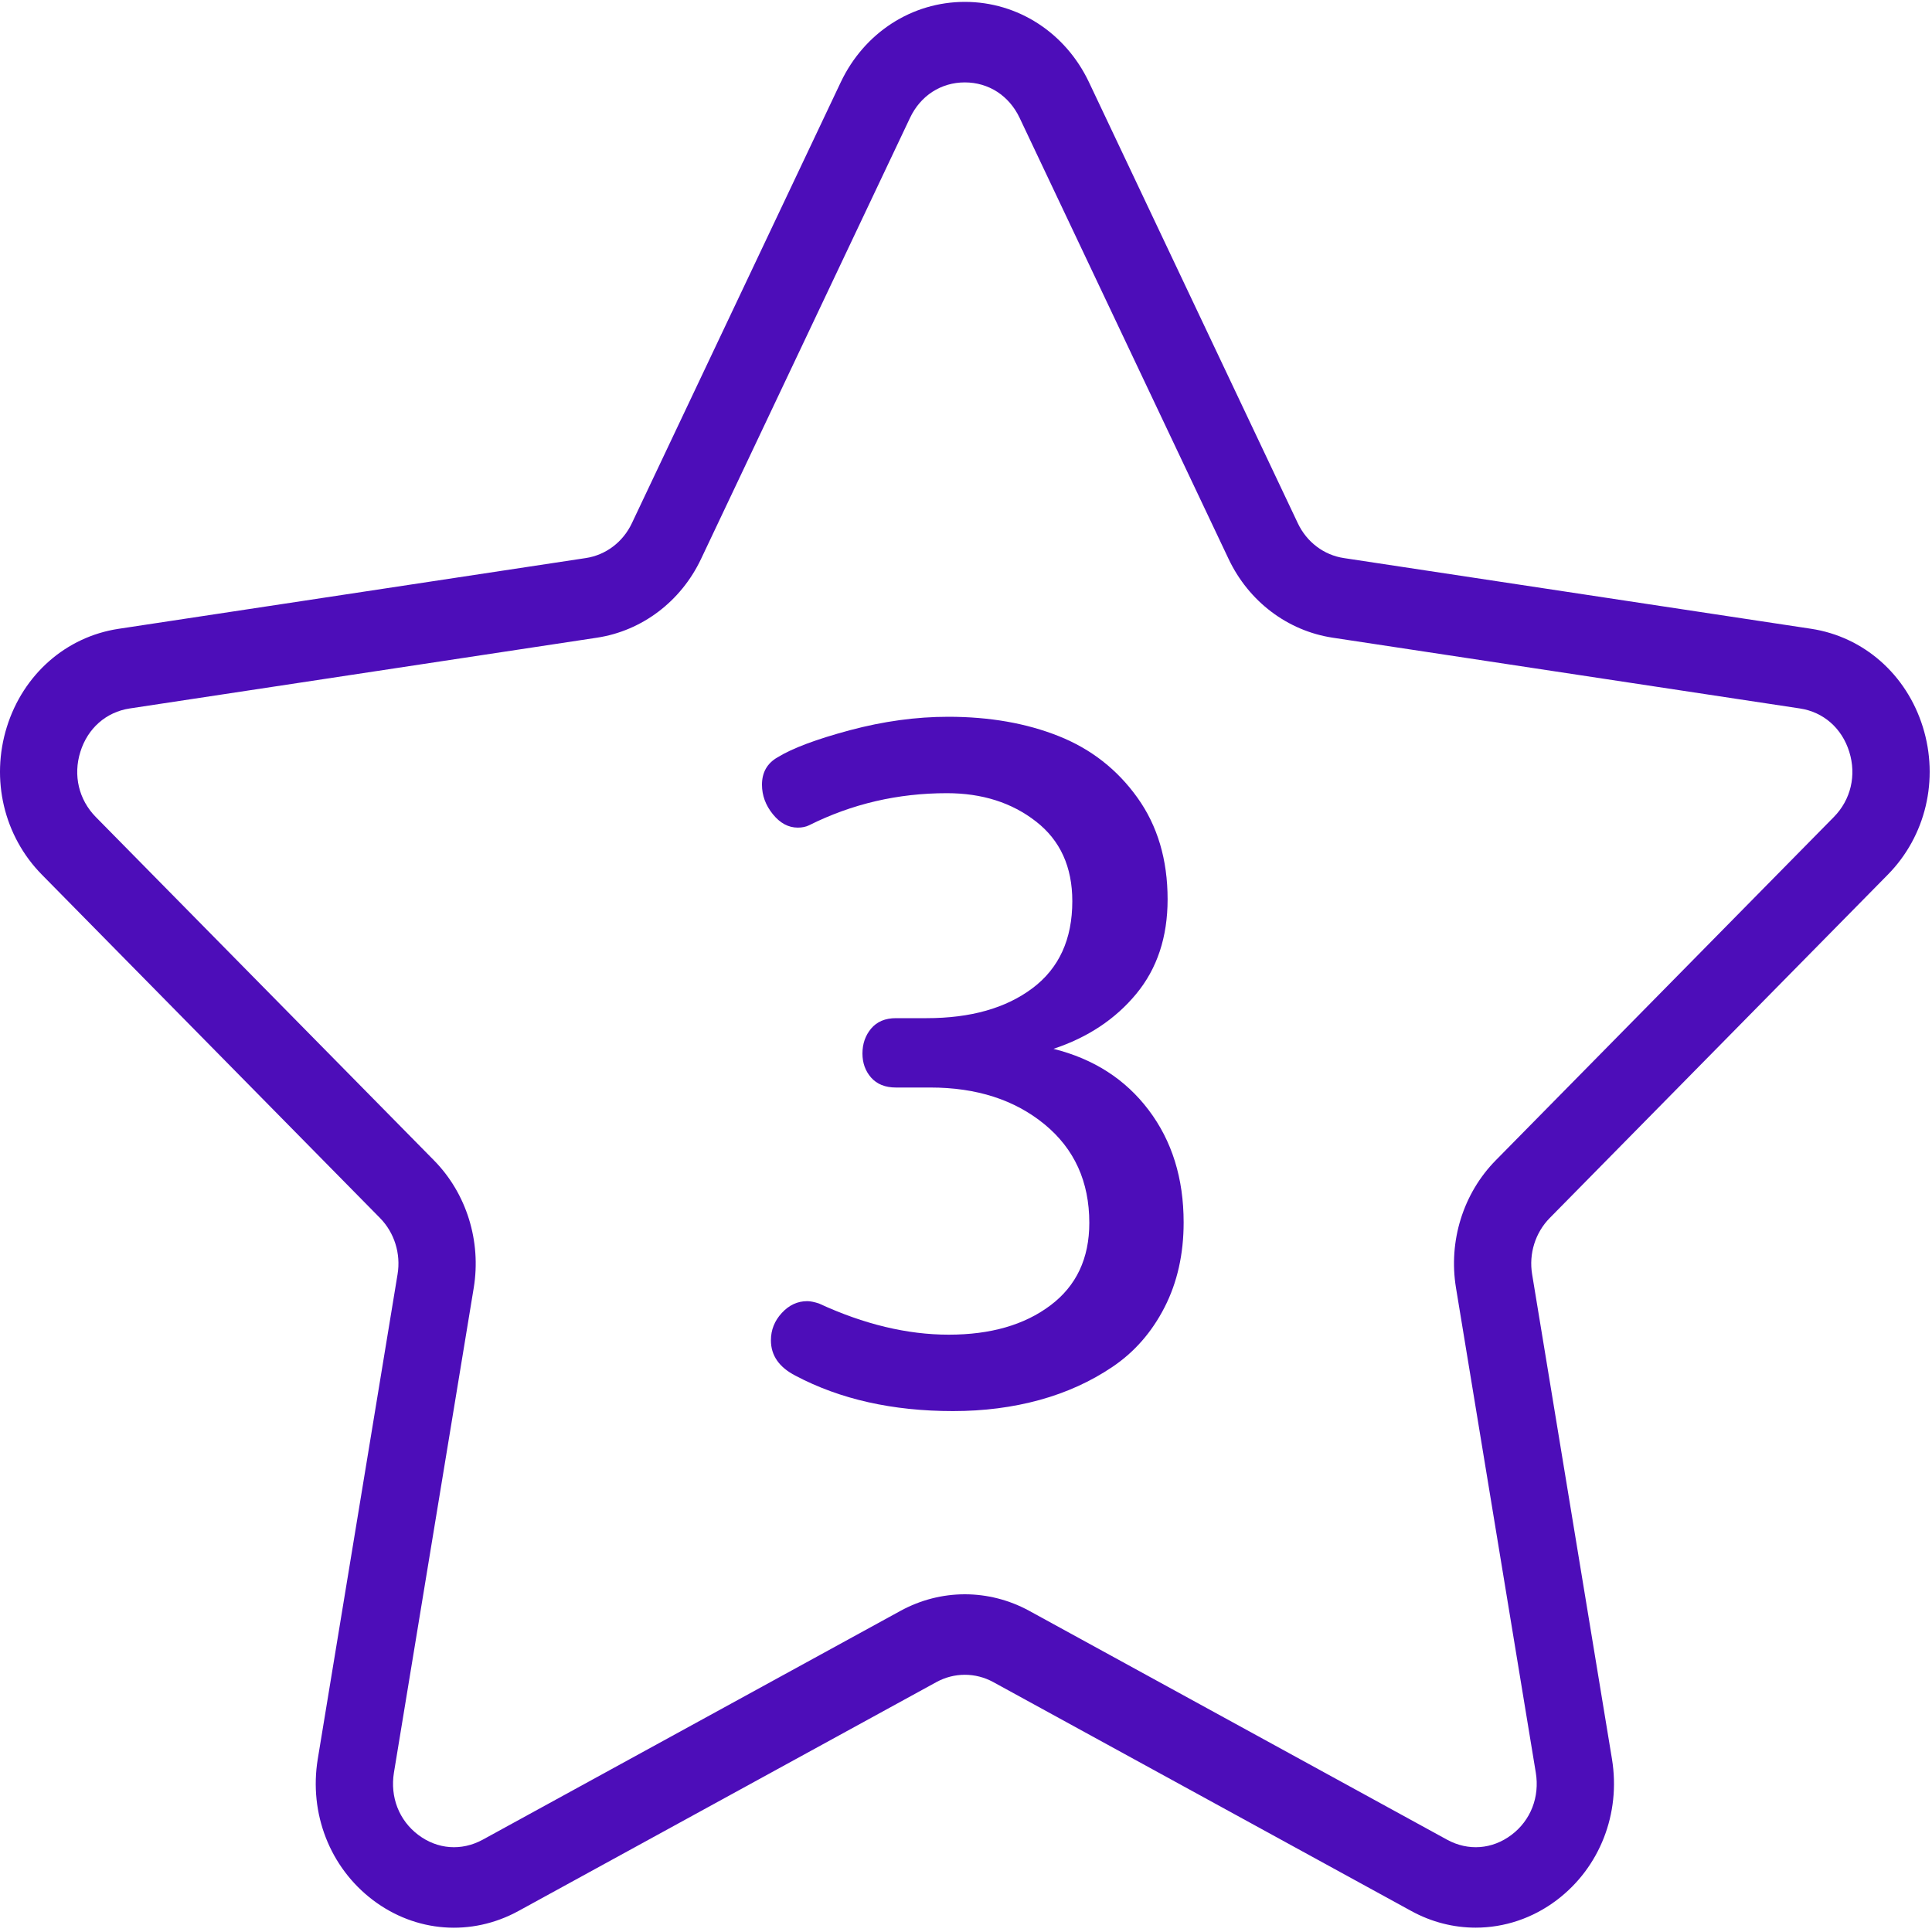
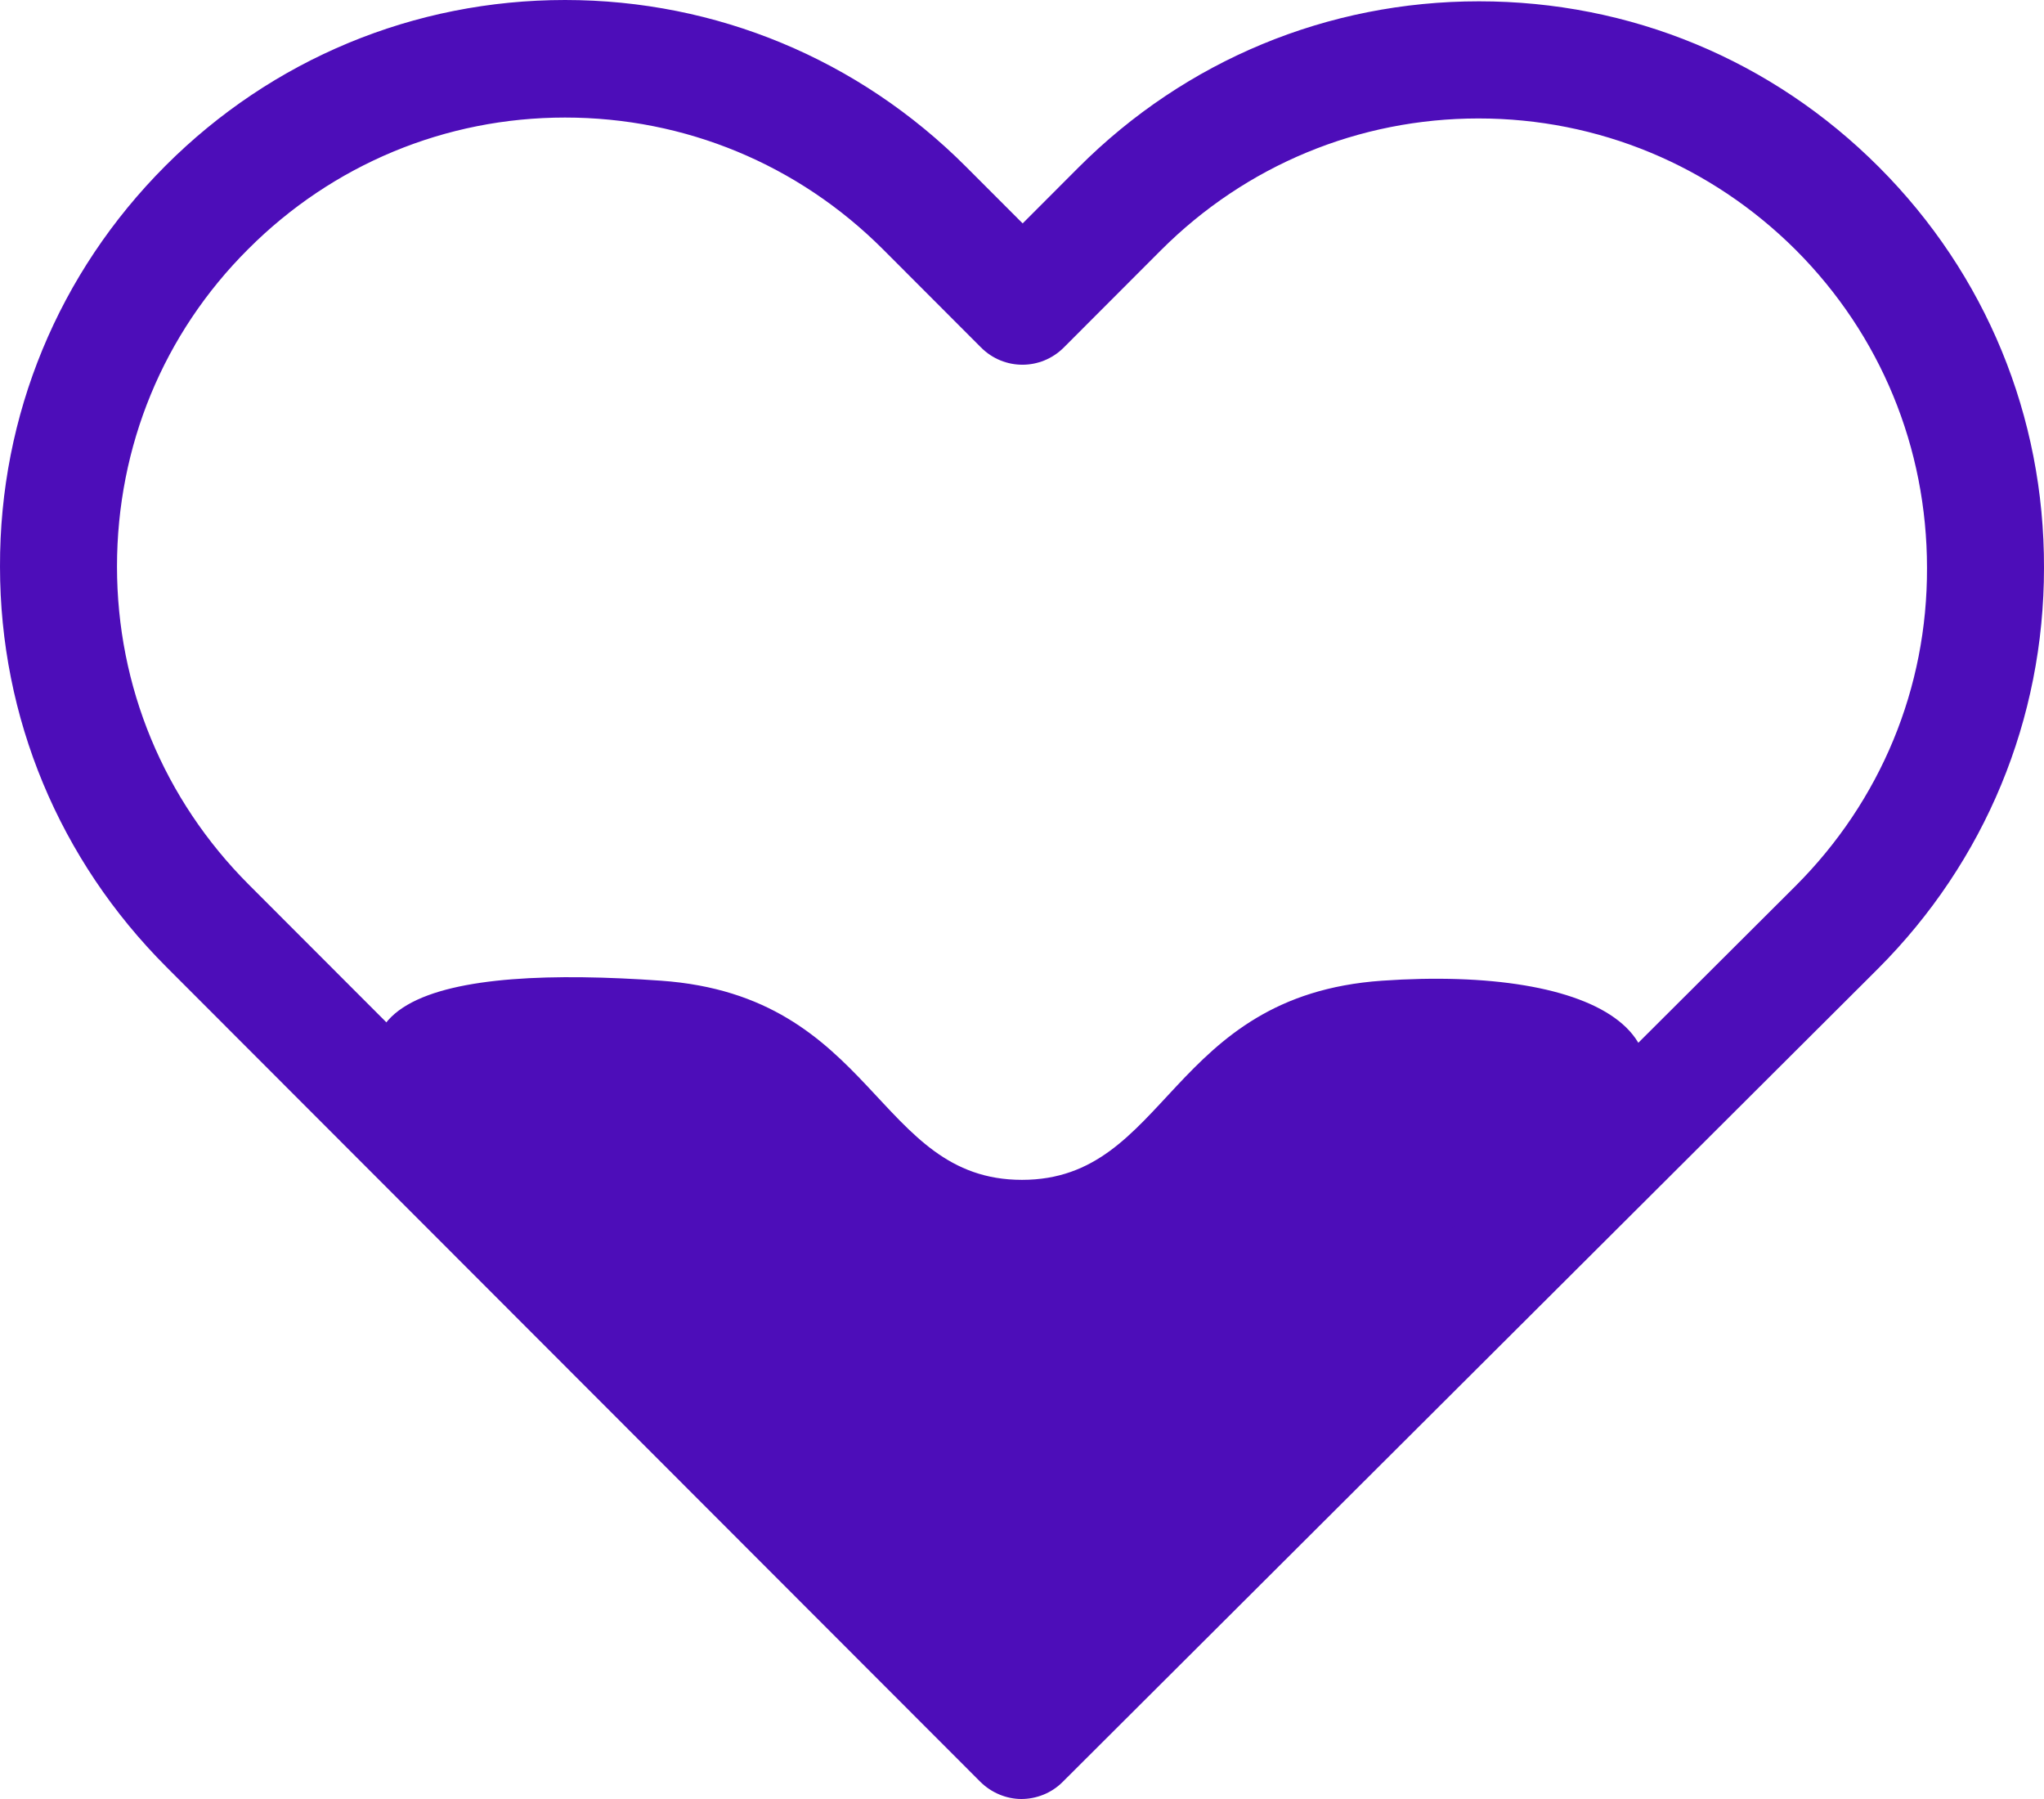
- <svg xmlns="http://www.w3.org/2000/svg" width="40px" height="40px" viewBox="0 0 40 40" version="1.1">
-   <g id="Rating-3" stroke="none" stroke-width="1" fill="none" fill-rule="evenodd">
-     <g id="Star-Copy-4" fill="#4D0DB9" fill-rule="nonzero">
-       <g id="star">
-         <path d="M39.085,18.109 C39.871,17.311 40.149,16.139 39.81,15.05 C39.47,13.961 38.584,13.183 37.496,13.018 L27.822,11.554 C27.41,11.492 27.054,11.223 26.87,10.833 L22.546,1.702 C22.06,0.677 21.074,0.039 19.976,0.039 C18.878,0.039 17.893,0.677 17.407,1.702 L13.082,10.833 C12.898,11.223 12.541,11.492 12.129,11.554 L2.455,13.019 C1.368,13.183 0.482,13.961 0.142,15.05 C-0.197,16.139 0.081,17.311 0.867,18.109 L7.866,25.216 C8.165,25.519 8.302,25.956 8.231,26.383 L6.579,36.418 C6.394,37.546 6.83,38.663 7.718,39.337 C8.606,40.011 9.762,40.098 10.736,39.564 L19.387,34.826 C19.756,34.624 20.196,34.624 20.565,34.826 L29.217,39.564 C29.639,39.796 30.097,39.91 30.552,39.91 C31.143,39.91 31.732,39.718 32.234,39.337 C33.123,38.663 33.559,37.546 33.374,36.418 L31.721,26.383 C31.65,25.956 31.787,25.52 32.086,25.217 L39.085,18.109 Z M30.145,26.665 L31.797,36.7 C31.88,37.205 31.692,37.688 31.294,37.989 C30.894,38.29 30.398,38.327 29.962,38.09 L21.31,33.351 C20.893,33.123 20.434,33.008 19.976,33.008 C19.518,33.008 19.06,33.123 18.642,33.352 L9.992,38.09 C9.554,38.327 9.058,38.29 8.659,37.989 C8.261,37.688 8.074,37.206 8.156,36.7 L9.808,26.665 C9.967,25.697 9.659,24.708 8.984,24.023 L1.984,16.916 C1.631,16.558 1.511,16.052 1.664,15.565 C1.816,15.077 2.198,14.742 2.685,14.668 L12.358,13.203 C13.291,13.062 14.098,12.453 14.515,11.571 L18.841,2.44 C19.058,1.98 19.483,1.706 19.975,1.706 C20.468,1.706 20.892,1.98 21.11,2.44 L25.436,11.571 C25.853,12.453 26.659,13.062 27.593,13.203 L37.266,14.668 C37.754,14.742 38.135,15.077 38.287,15.565 C38.439,16.052 38.32,16.558 37.967,16.916 L30.968,24.023 C30.293,24.708 29.985,25.696 30.145,26.665 Z" id="Shape" />
+ <svg xmlns="http://www.w3.org/2000/svg" width="50px" height="44px" viewBox="0 0 50 44" version="1.1">
+   <g id="Page-1" stroke="none" stroke-width="1" fill="none" fill-rule="evenodd">
+     <g id="iPhone-XS" transform="translate(-222, -720)" fill="#4D0DB9">
+       <g id="Rating-3" transform="translate(222, 720)">
+         <path d="M25,42.5 C31.896,35.744 36.51,31.196 38.843,28.857 C42.341,25.348 39.033,23.622 33.807,23.986 C28.58,24.35 28.58,28.857 25,28.857 C21.42,28.857 21.42,24.359 16.17,23.986 C10.921,23.613 6.601,24.317 10.959,28.857 C13.865,31.883 18.545,36.431 25,42.5 Z" id="Fill" />
+         <path d="M45.961,4.085 C43.343,1.464 39.877,0.032 36.178,0.032 C32.478,0.032 29.001,1.475 26.383,4.095 L25.016,5.464 L23.627,4.074 C21.009,1.454 17.522,0 13.822,0 C10.134,0 6.657,1.443 4.049,4.053 C1.431,6.674 -0.01,10.154 5.74104168e-05,13.857 C5.74104168e-05,17.56 1.452,21.029 4.07,23.65 L23.977,43.576 C24.253,43.851 24.624,44 24.984,44 C25.344,44 25.715,43.862 25.991,43.586 L45.94,23.692 C48.558,21.072 50,17.592 50,13.889 C50.01,10.186 48.579,6.706 45.961,4.085 Z M43.926,21.666 L24.984,40.552 L6.084,21.634 C4.007,19.554 2.862,16.796 2.862,13.857 C2.862,10.918 3.996,8.159 6.074,6.09 C8.141,4.021 10.897,2.875 13.822,2.875 C16.759,2.875 19.525,4.021 21.603,6.101 L23.998,8.499 C24.56,9.061 25.461,9.061 26.023,8.499 L28.397,6.122 C30.475,4.042 33.241,2.897 36.167,2.897 C39.093,2.897 41.849,4.042 43.926,6.111 C46.004,8.191 47.138,10.95 47.138,13.889 C47.149,16.828 46.004,19.586 43.926,21.666 Z" id="Bounds" fill-rule="nonzero" />
      </g>
-       <path d="M19.731,29.215 C18.481,29.215 17.393,28.971 16.469,28.482 C16.13,28.307 15.961,28.063 15.961,27.75 C15.961,27.535 16.036,27.346 16.186,27.184 C16.335,27.021 16.511,26.939 16.713,26.939 C16.778,26.939 16.86,26.956 16.957,26.988 C17.888,27.418 18.783,27.633 19.643,27.633 C20.509,27.633 21.21,27.431 21.747,27.027 C22.284,26.624 22.553,26.054 22.553,25.318 C22.553,24.465 22.244,23.785 21.625,23.277 C21.007,22.77 20.219,22.516 19.262,22.516 L18.549,22.516 C18.328,22.516 18.157,22.447 18.036,22.311 C17.916,22.174 17.856,22.008 17.856,21.812 C17.856,21.611 17.916,21.438 18.036,21.295 C18.157,21.152 18.328,21.08 18.549,21.08 L19.184,21.08 C20.095,21.08 20.826,20.873 21.376,20.46 C21.926,20.047 22.201,19.446 22.201,18.658 C22.201,17.949 21.951,17.398 21.449,17.008 C20.948,16.617 20.333,16.422 19.604,16.422 C18.588,16.422 17.638,16.643 16.752,17.086 C16.687,17.118 16.609,17.135 16.518,17.135 C16.322,17.135 16.15,17.042 16,16.856 C15.85,16.671 15.776,16.467 15.776,16.246 C15.776,15.992 15.883,15.803 16.098,15.68 C16.404,15.491 16.904,15.304 17.597,15.118 C18.29,14.933 18.969,14.84 19.633,14.84 C20.486,14.84 21.248,14.973 21.918,15.24 C22.589,15.507 23.132,15.932 23.549,16.515 C23.966,17.097 24.174,17.799 24.174,18.619 C24.174,19.4 23.958,20.053 23.525,20.577 C23.092,21.101 22.52,21.48 21.811,21.715 C22.644,21.923 23.302,22.346 23.783,22.984 C24.265,23.622 24.506,24.397 24.506,25.309 C24.506,25.966 24.374,26.552 24.111,27.066 C23.847,27.581 23.489,27.991 23.036,28.297 C22.584,28.603 22.079,28.832 21.523,28.985 C20.966,29.138 20.369,29.215 19.731,29.215 Z" id="3" />
    </g>
  </g>
</svg>
